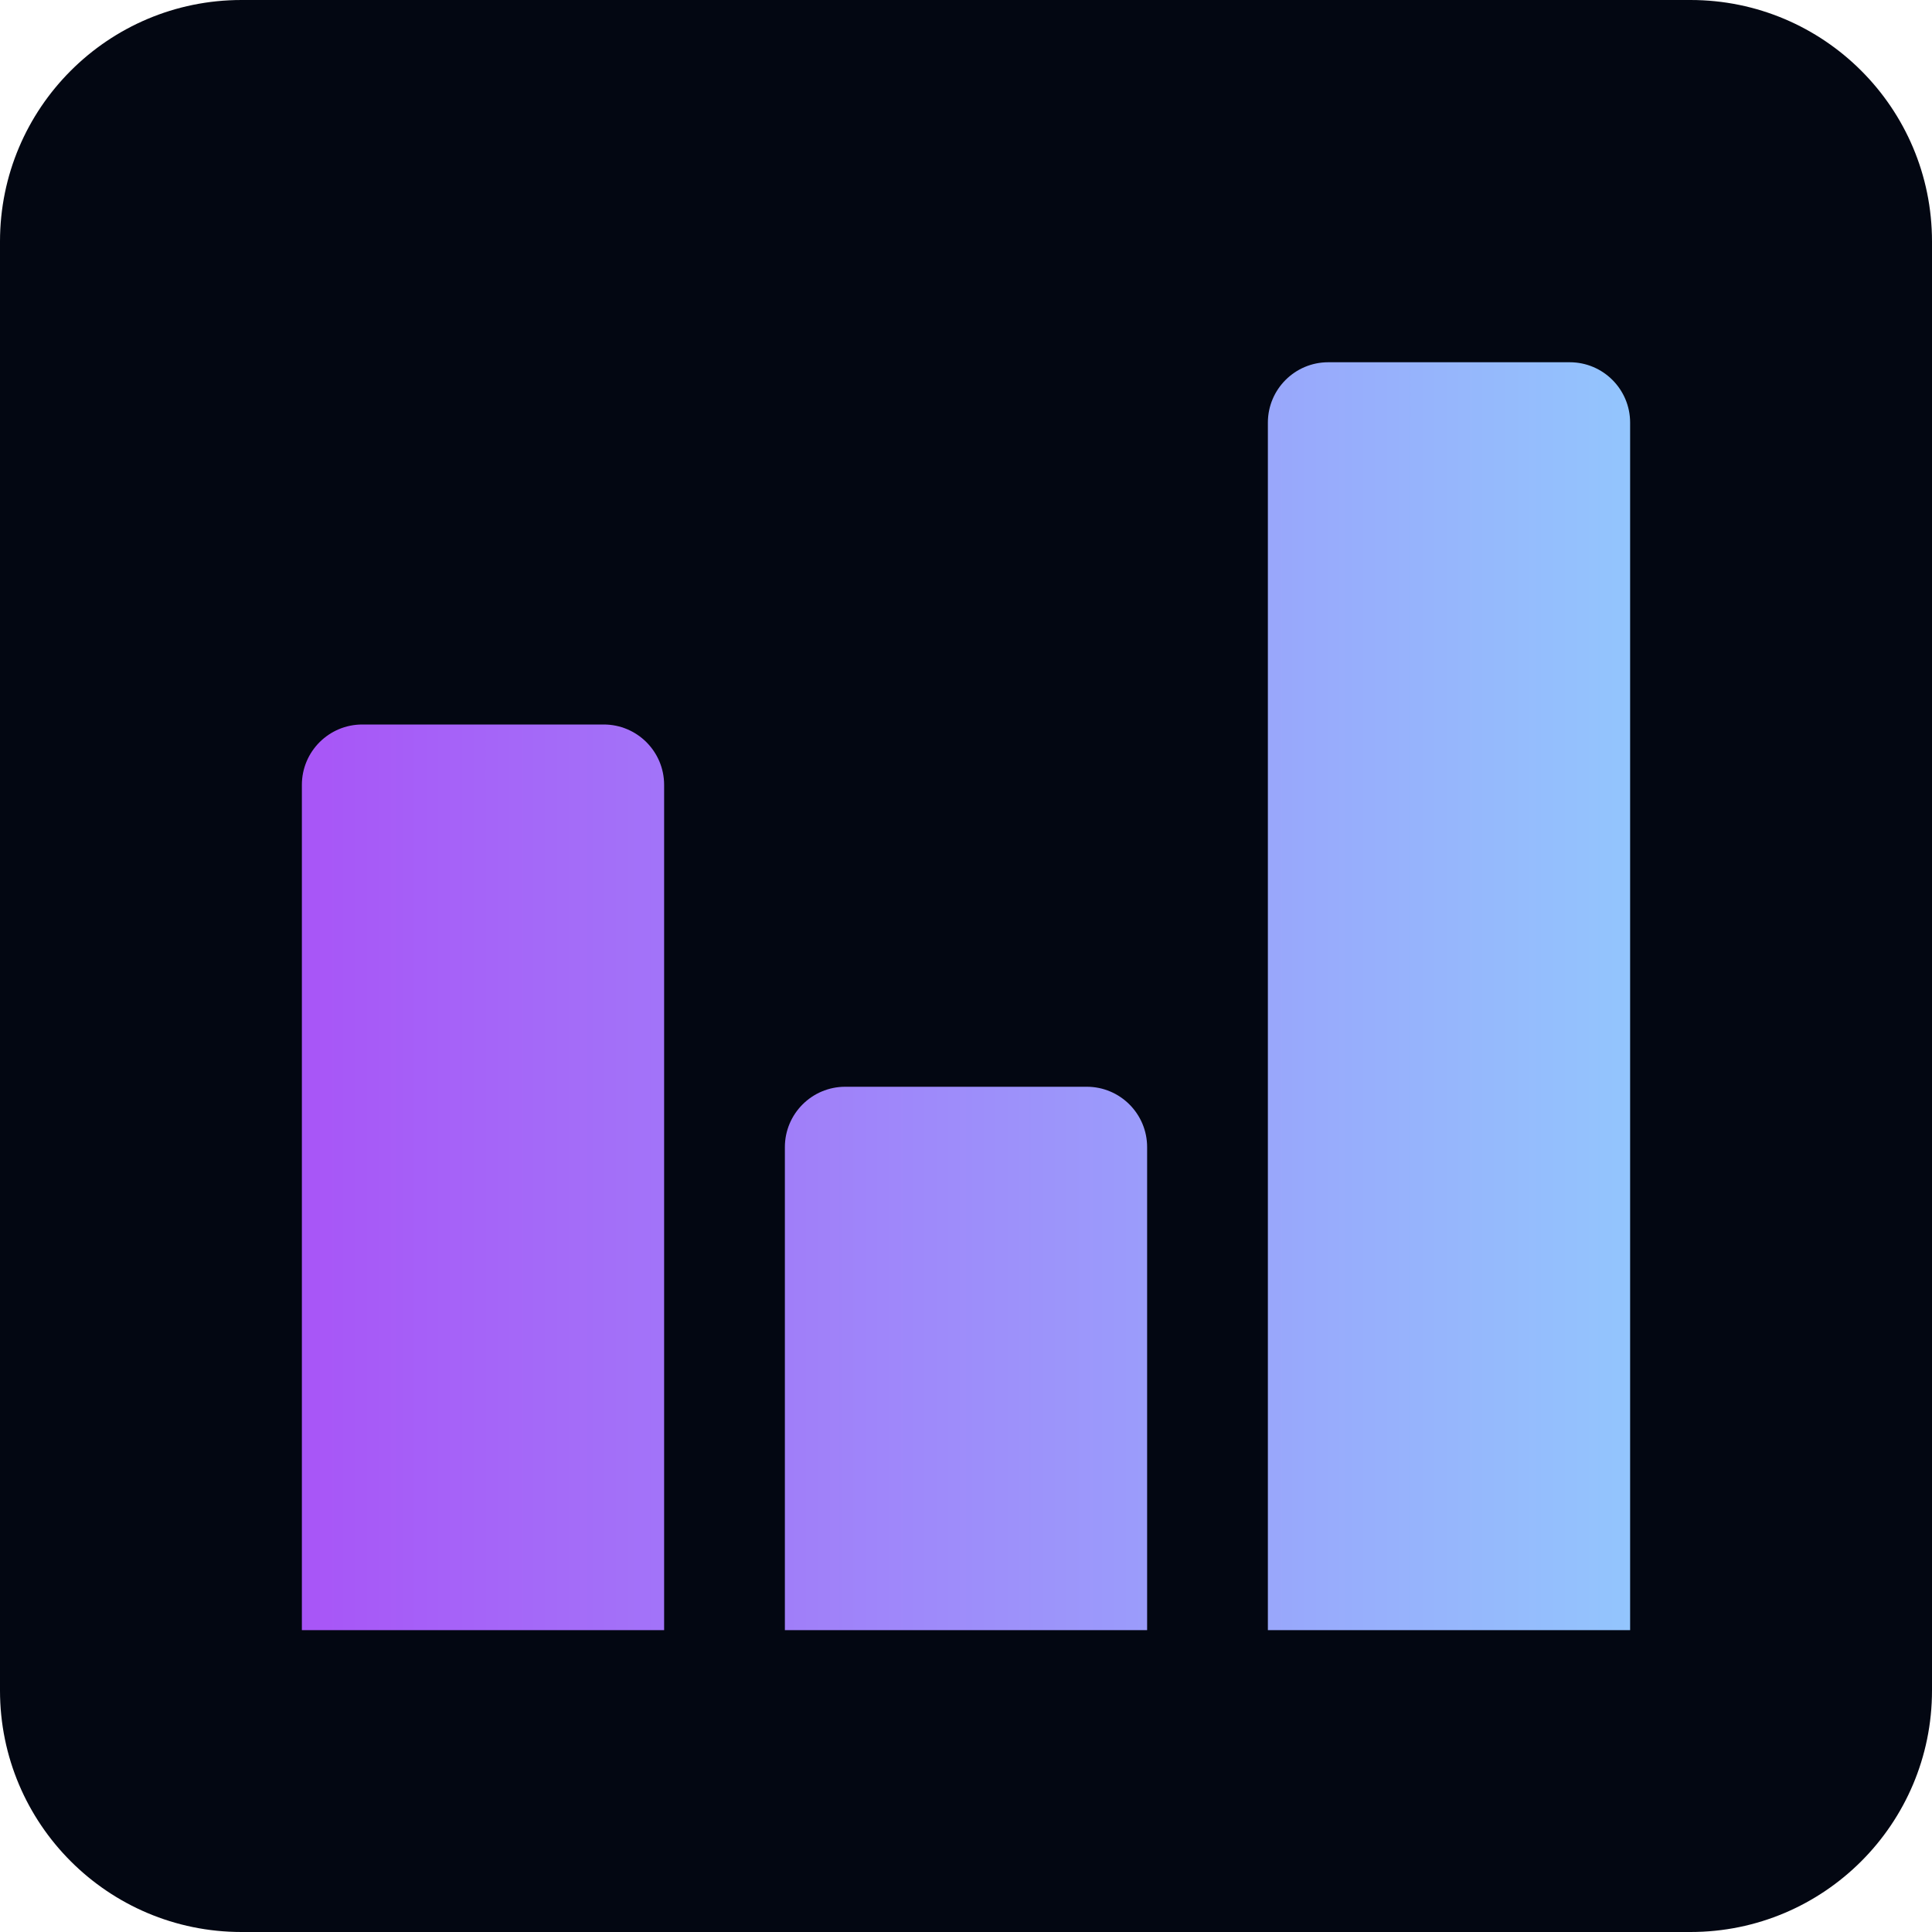
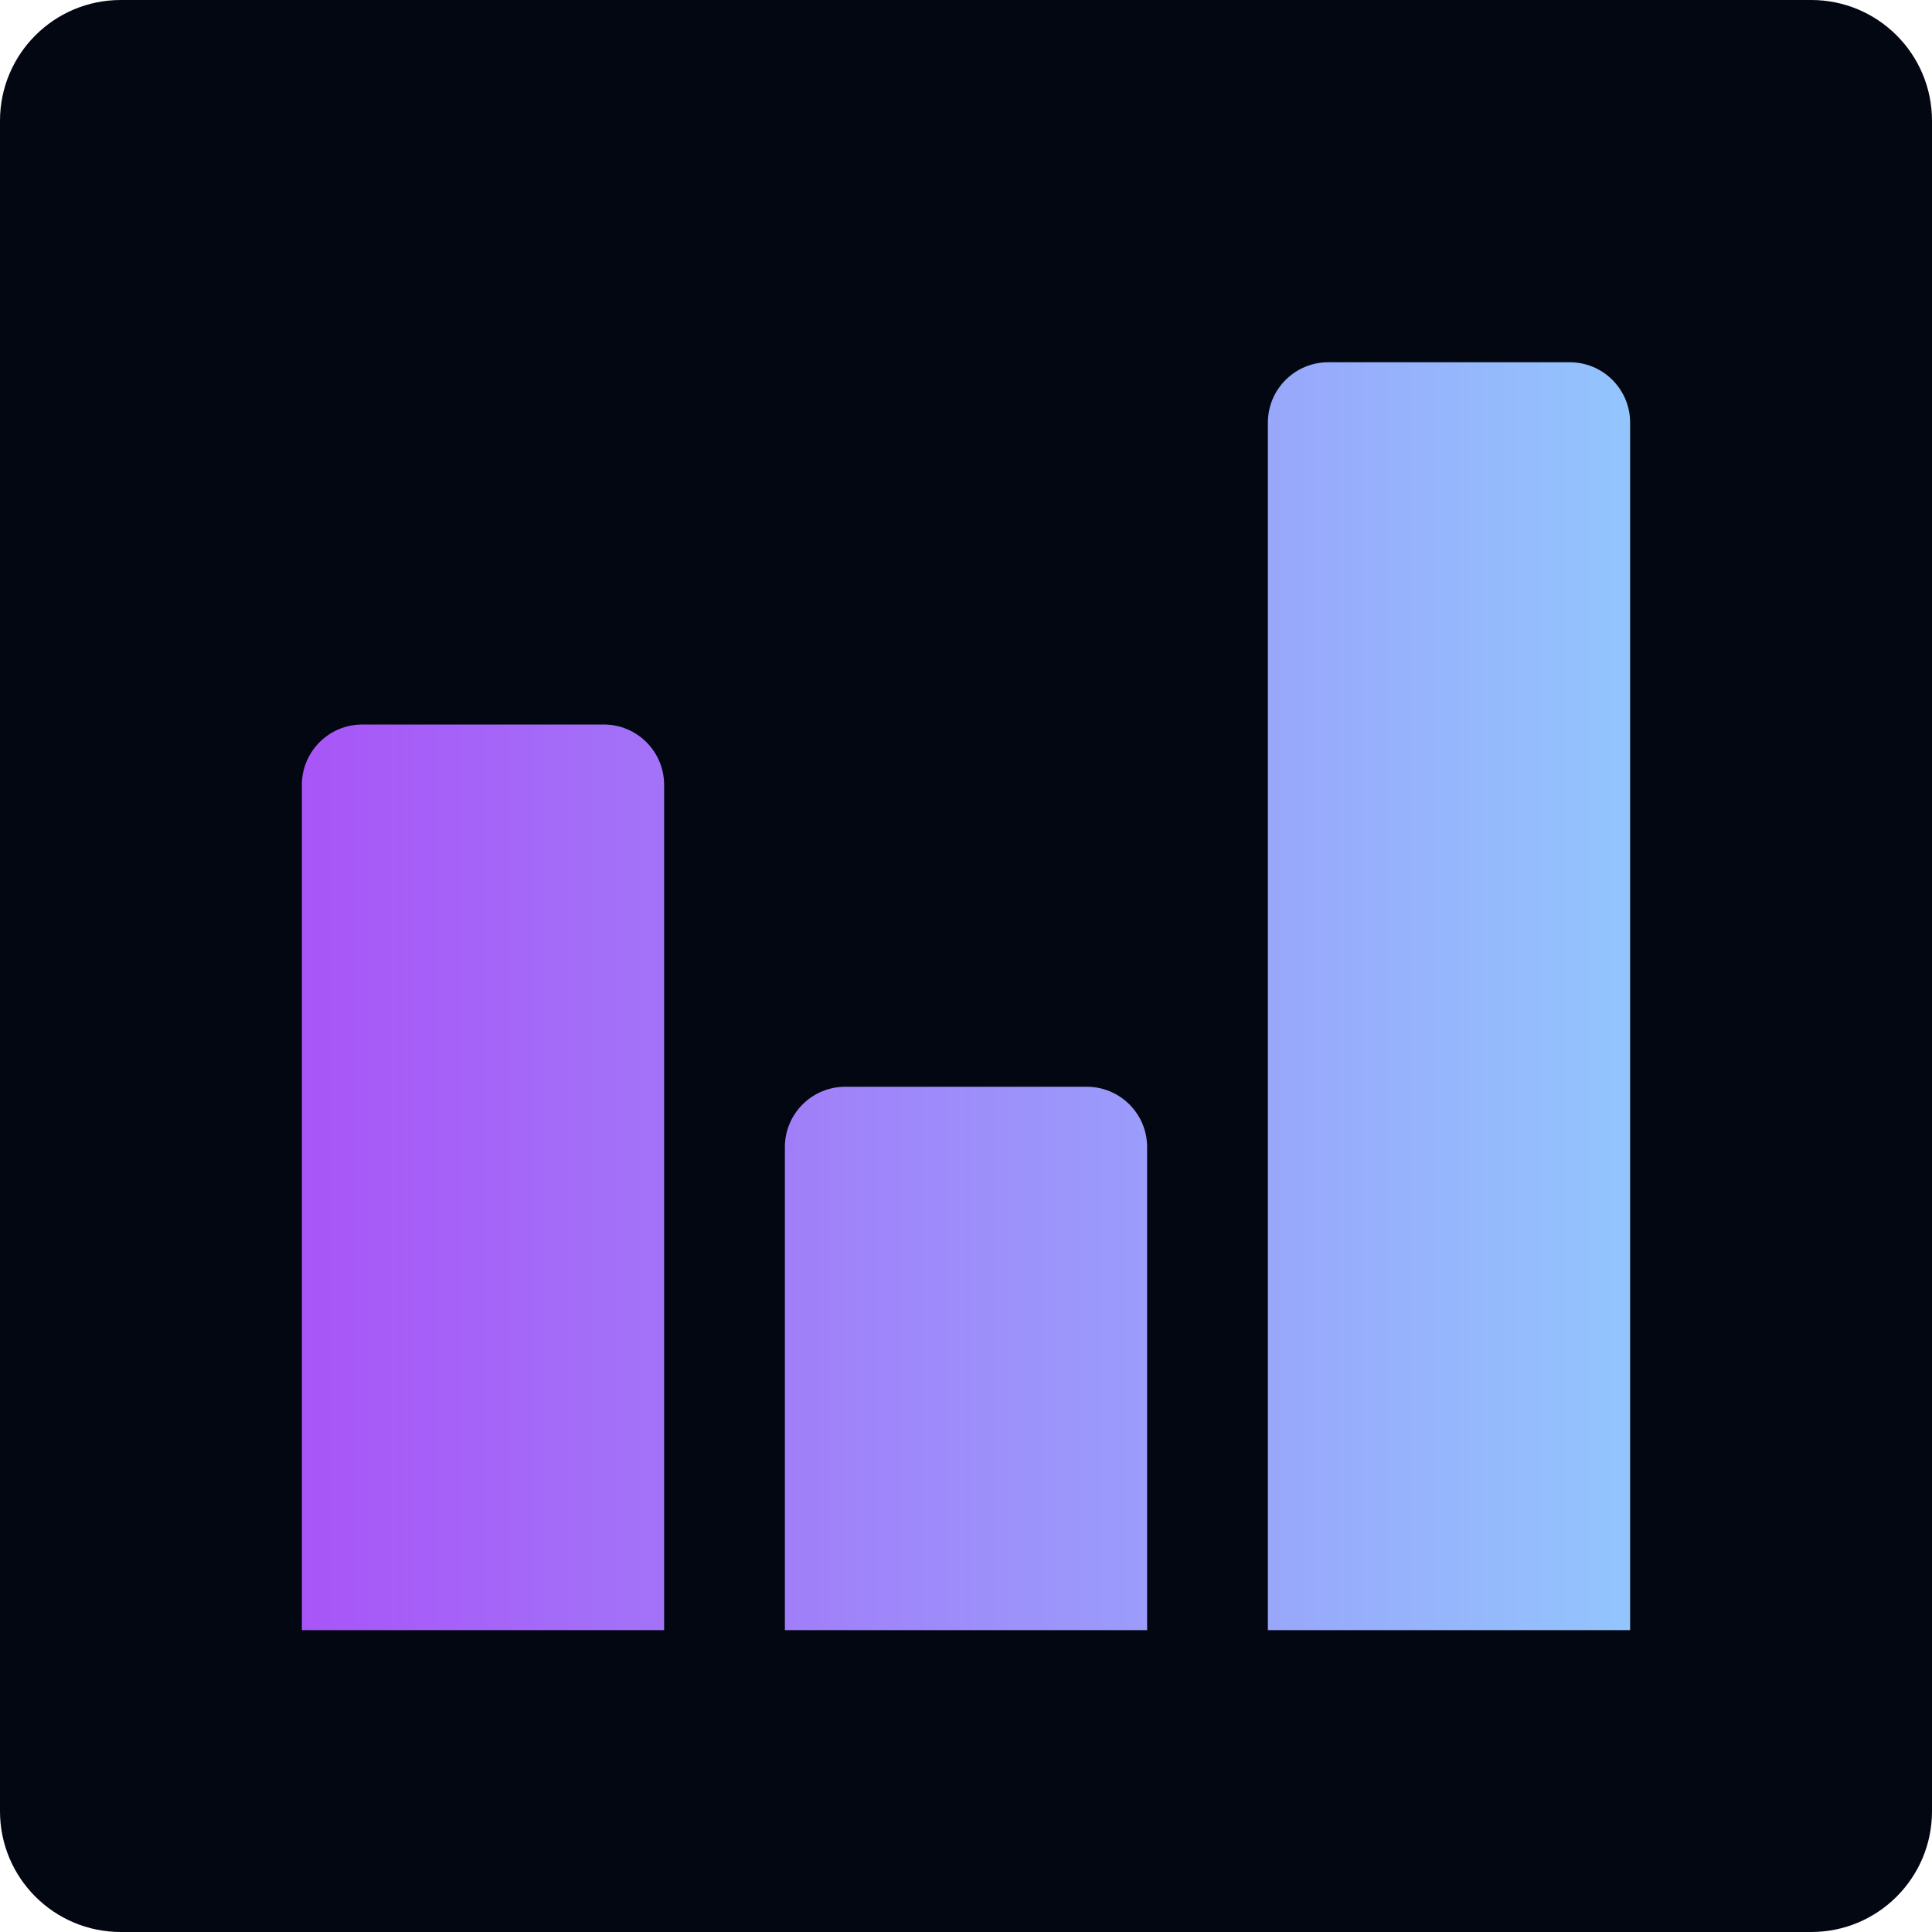
<svg xmlns="http://www.w3.org/2000/svg" width="32" height="32" viewBox="0 0 32 32" fill="none">
  <rect width="32" height="32" rx="4" fill="#030712" />
-   <path d="M5 13C5 12.448 5.448 12 6 12H10C10.552 12 11 12.448 11 13V27H5V13Z" fill="url(#paint0_linear_39_236)" />
-   <path d="M13 19C13 18.448 13.448 18 14 18H18C18.552 18 19 18.448 19 19V27H13V19Z" fill="url(#paint1_linear_39_236)" />
-   <path d="M21 7C21 6.448 21.448 6 22 6H26C26.552 6 27 6.448 27 7V27H21V7Z" fill="url(#paint2_linear_39_236)" />
+   <path d="M5 13C5 12.448 5.448 12 6 12H10C10.552 12 11 12.448 11 13V27H5V13Z" fill="url(#paint0_linear_42_112)" />
+   <path d="M13 19C13 18.448 13.448 18 14 18H18C18.552 18 19 18.448 19 19V27H13V19Z" fill="url(#paint1_linear_42_112)" />
+   <path d="M21 7C21 6.448 21.448 6 22 6H26C26.552 6 27 6.448 27 7V27H21V7Z" fill="url(#paint2_linear_42_112)" />
+   <rect width="32" height="32" rx="2" fill="#030712" />
+   <path d="M5 13C5 12.448 5.448 12 6 12H10C10.552 12 11 12.448 11 13V27H5V13Z" fill="url(#paint3_linear_42_112)" />
+   <path d="M13 19C13 18.448 13.448 18 14 18H18C18.552 18 19 18.448 19 19V27H13V19Z" fill="url(#paint4_linear_42_112)" />
+   <path d="M21 7C21 6.448 21.448 6 22 6H26C26.552 6 27 6.448 27 7V27H21V7Z" fill="url(#paint5_linear_42_112)" />
  <defs>
-     <linearGradient id="paint0_linear_39_236" x1="5" y1="17" x2="27" y2="17" gradientUnits="userSpaceOnUse">
+     <linearGradient id="paint0_linear_42_112" x1="5" y1="17" x2="27" y2="17" gradientUnits="userSpaceOnUse">
      <stop stop-color="#A855F7" />
      <stop offset="1" stop-color="#93C5FD" />
    </linearGradient>
-     <linearGradient id="paint1_linear_39_236" x1="5" y1="17" x2="27" y2="17" gradientUnits="userSpaceOnUse">
+     <linearGradient id="paint1_linear_42_112" x1="5" y1="17" x2="27" y2="17" gradientUnits="userSpaceOnUse">
      <stop stop-color="#A855F7" />
      <stop offset="1" stop-color="#93C5FD" />
    </linearGradient>
-     <linearGradient id="paint2_linear_39_236" x1="5" y1="17" x2="27" y2="17" gradientUnits="userSpaceOnUse">
+     <linearGradient id="paint2_linear_42_112" x1="5" y1="17" x2="27" y2="17" gradientUnits="userSpaceOnUse">
+       <stop stop-color="#A855F7" />
+       <stop offset="1" stop-color="#93C5FD" />
+     </linearGradient>
+     <linearGradient id="paint3_linear_42_112" x1="5" y1="17" x2="27" y2="17" gradientUnits="userSpaceOnUse">
+       <stop stop-color="#A855F7" />
+       <stop offset="1" stop-color="#93C5FD" />
+     </linearGradient>
+     <linearGradient id="paint4_linear_42_112" x1="5" y1="17" x2="27" y2="17" gradientUnits="userSpaceOnUse">
+       <stop stop-color="#A855F7" />
+       <stop offset="1" stop-color="#93C5FD" />
+     </linearGradient>
+     <linearGradient id="paint5_linear_42_112" x1="5" y1="17" x2="27" y2="17" gradientUnits="userSpaceOnUse">
      <stop stop-color="#A855F7" />
      <stop offset="1" stop-color="#93C5FD" />
    </linearGradient>
  </defs>
</svg>
